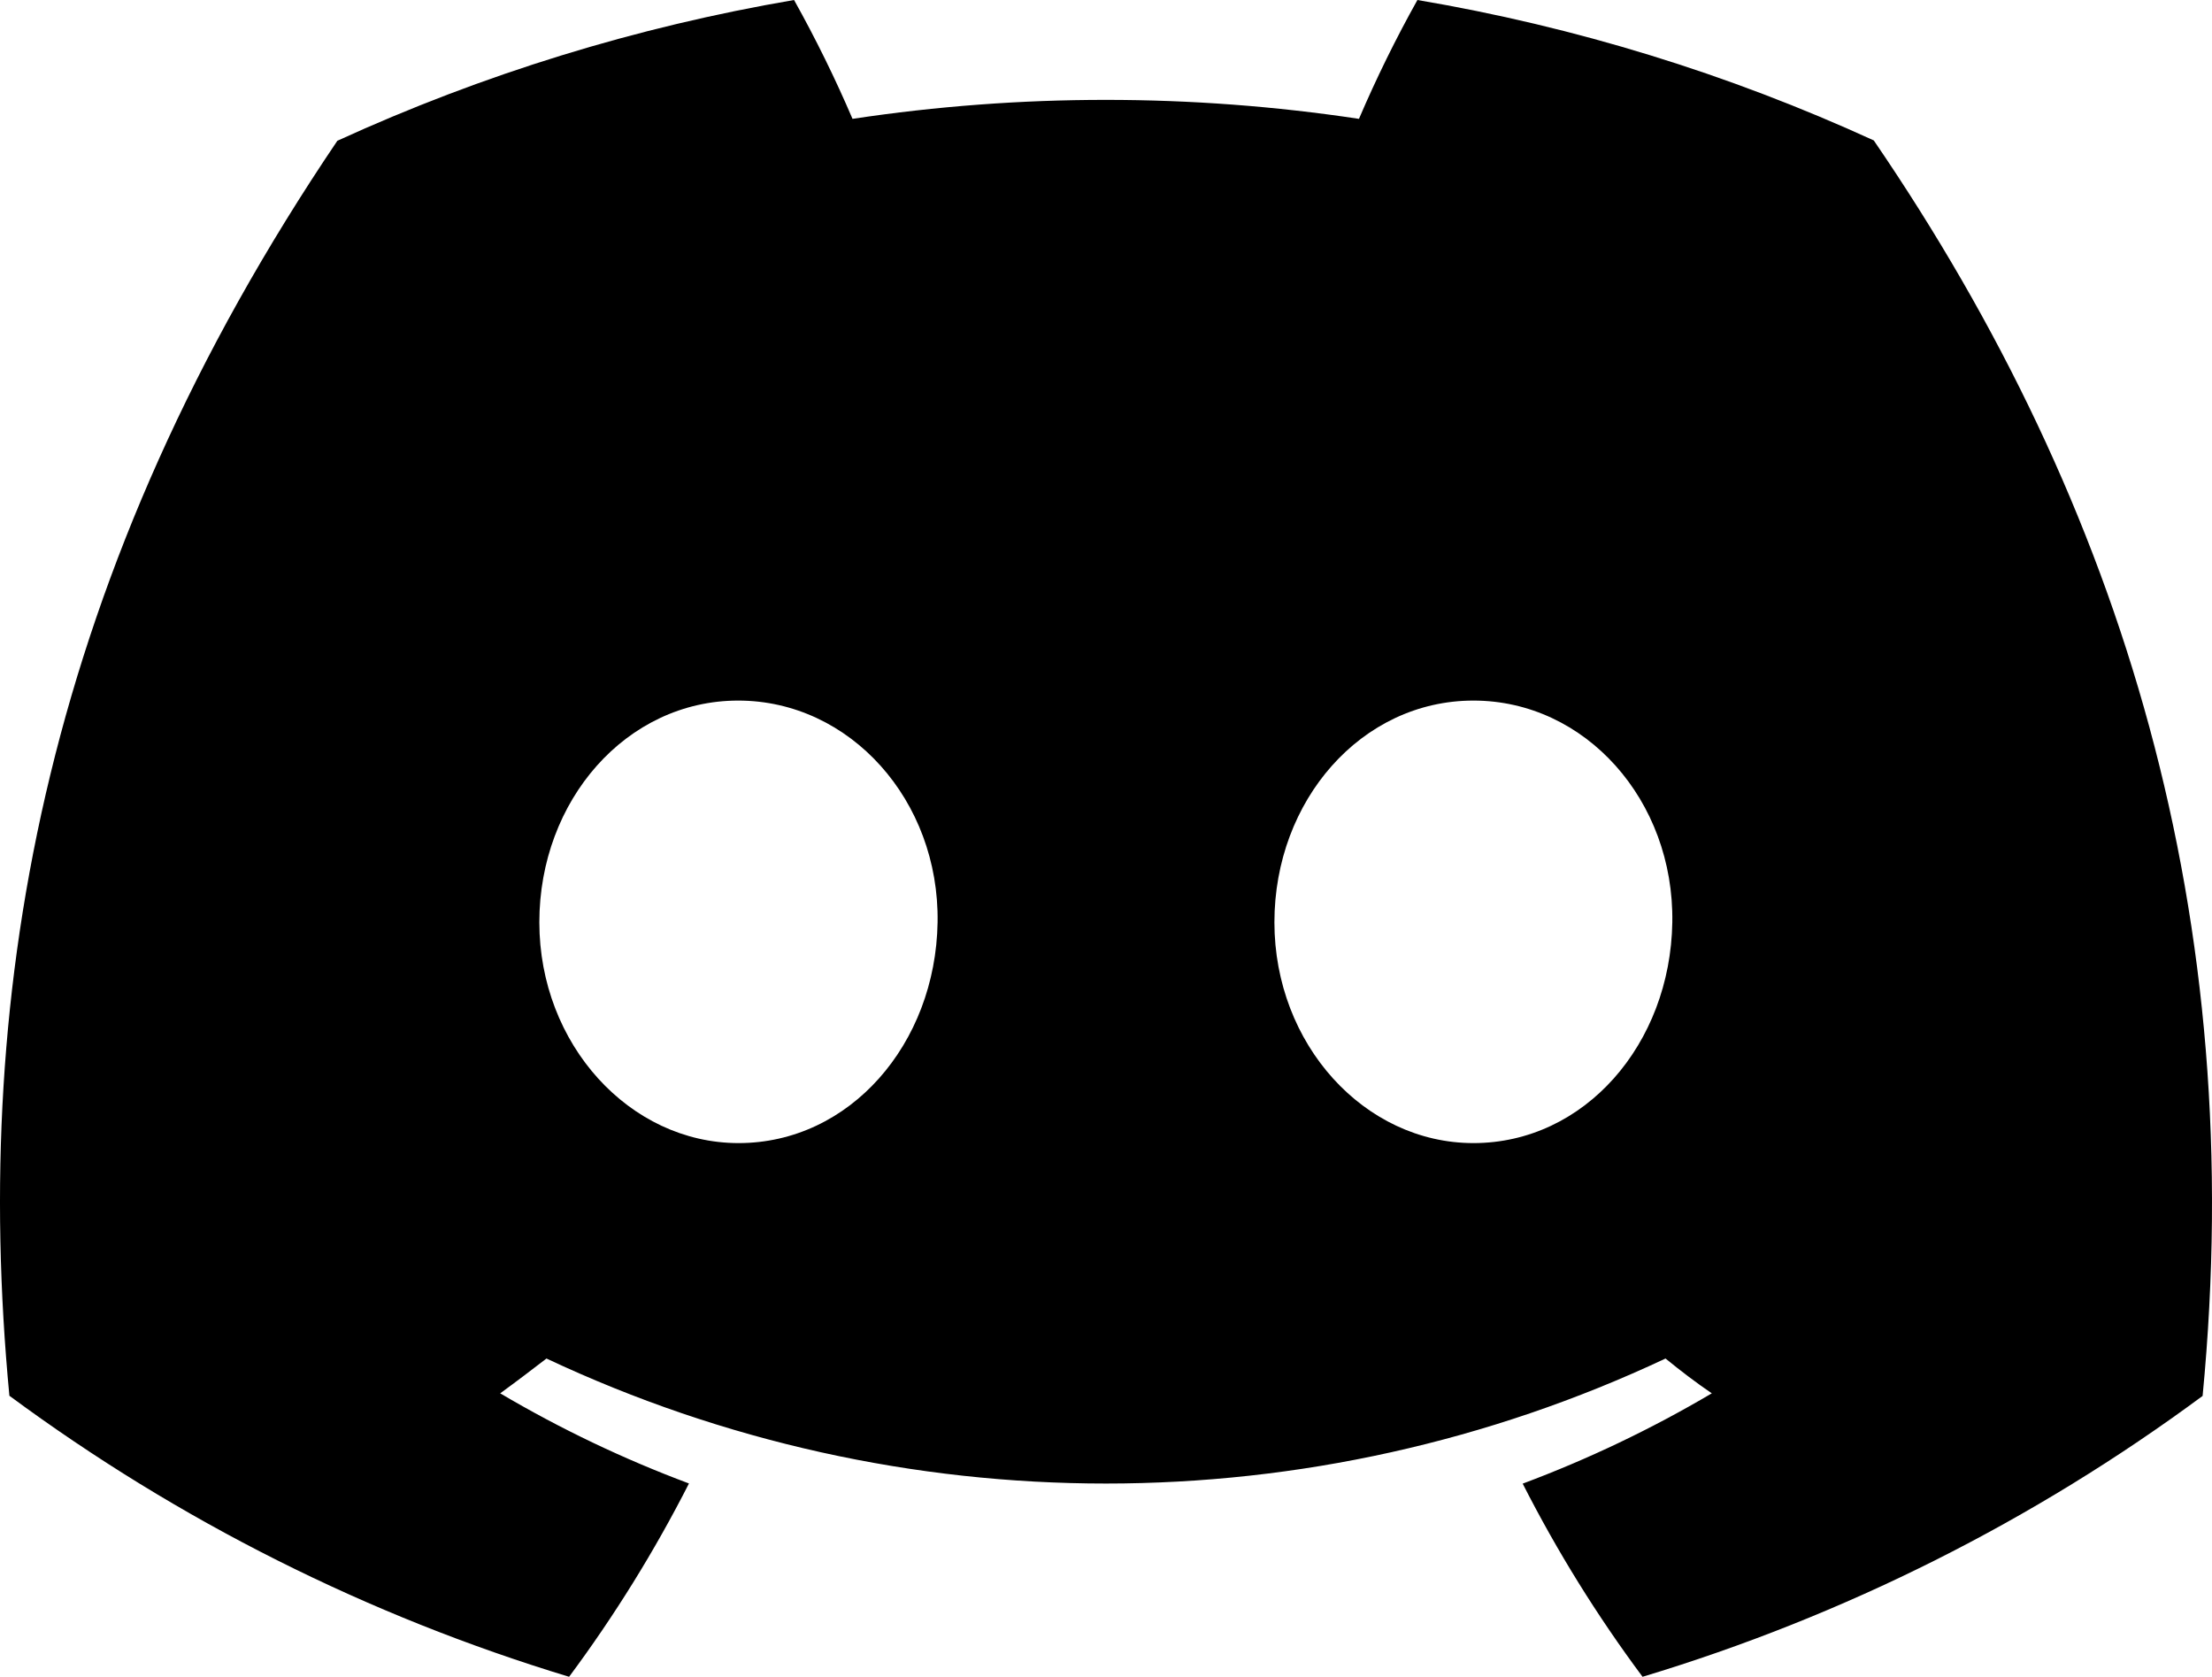
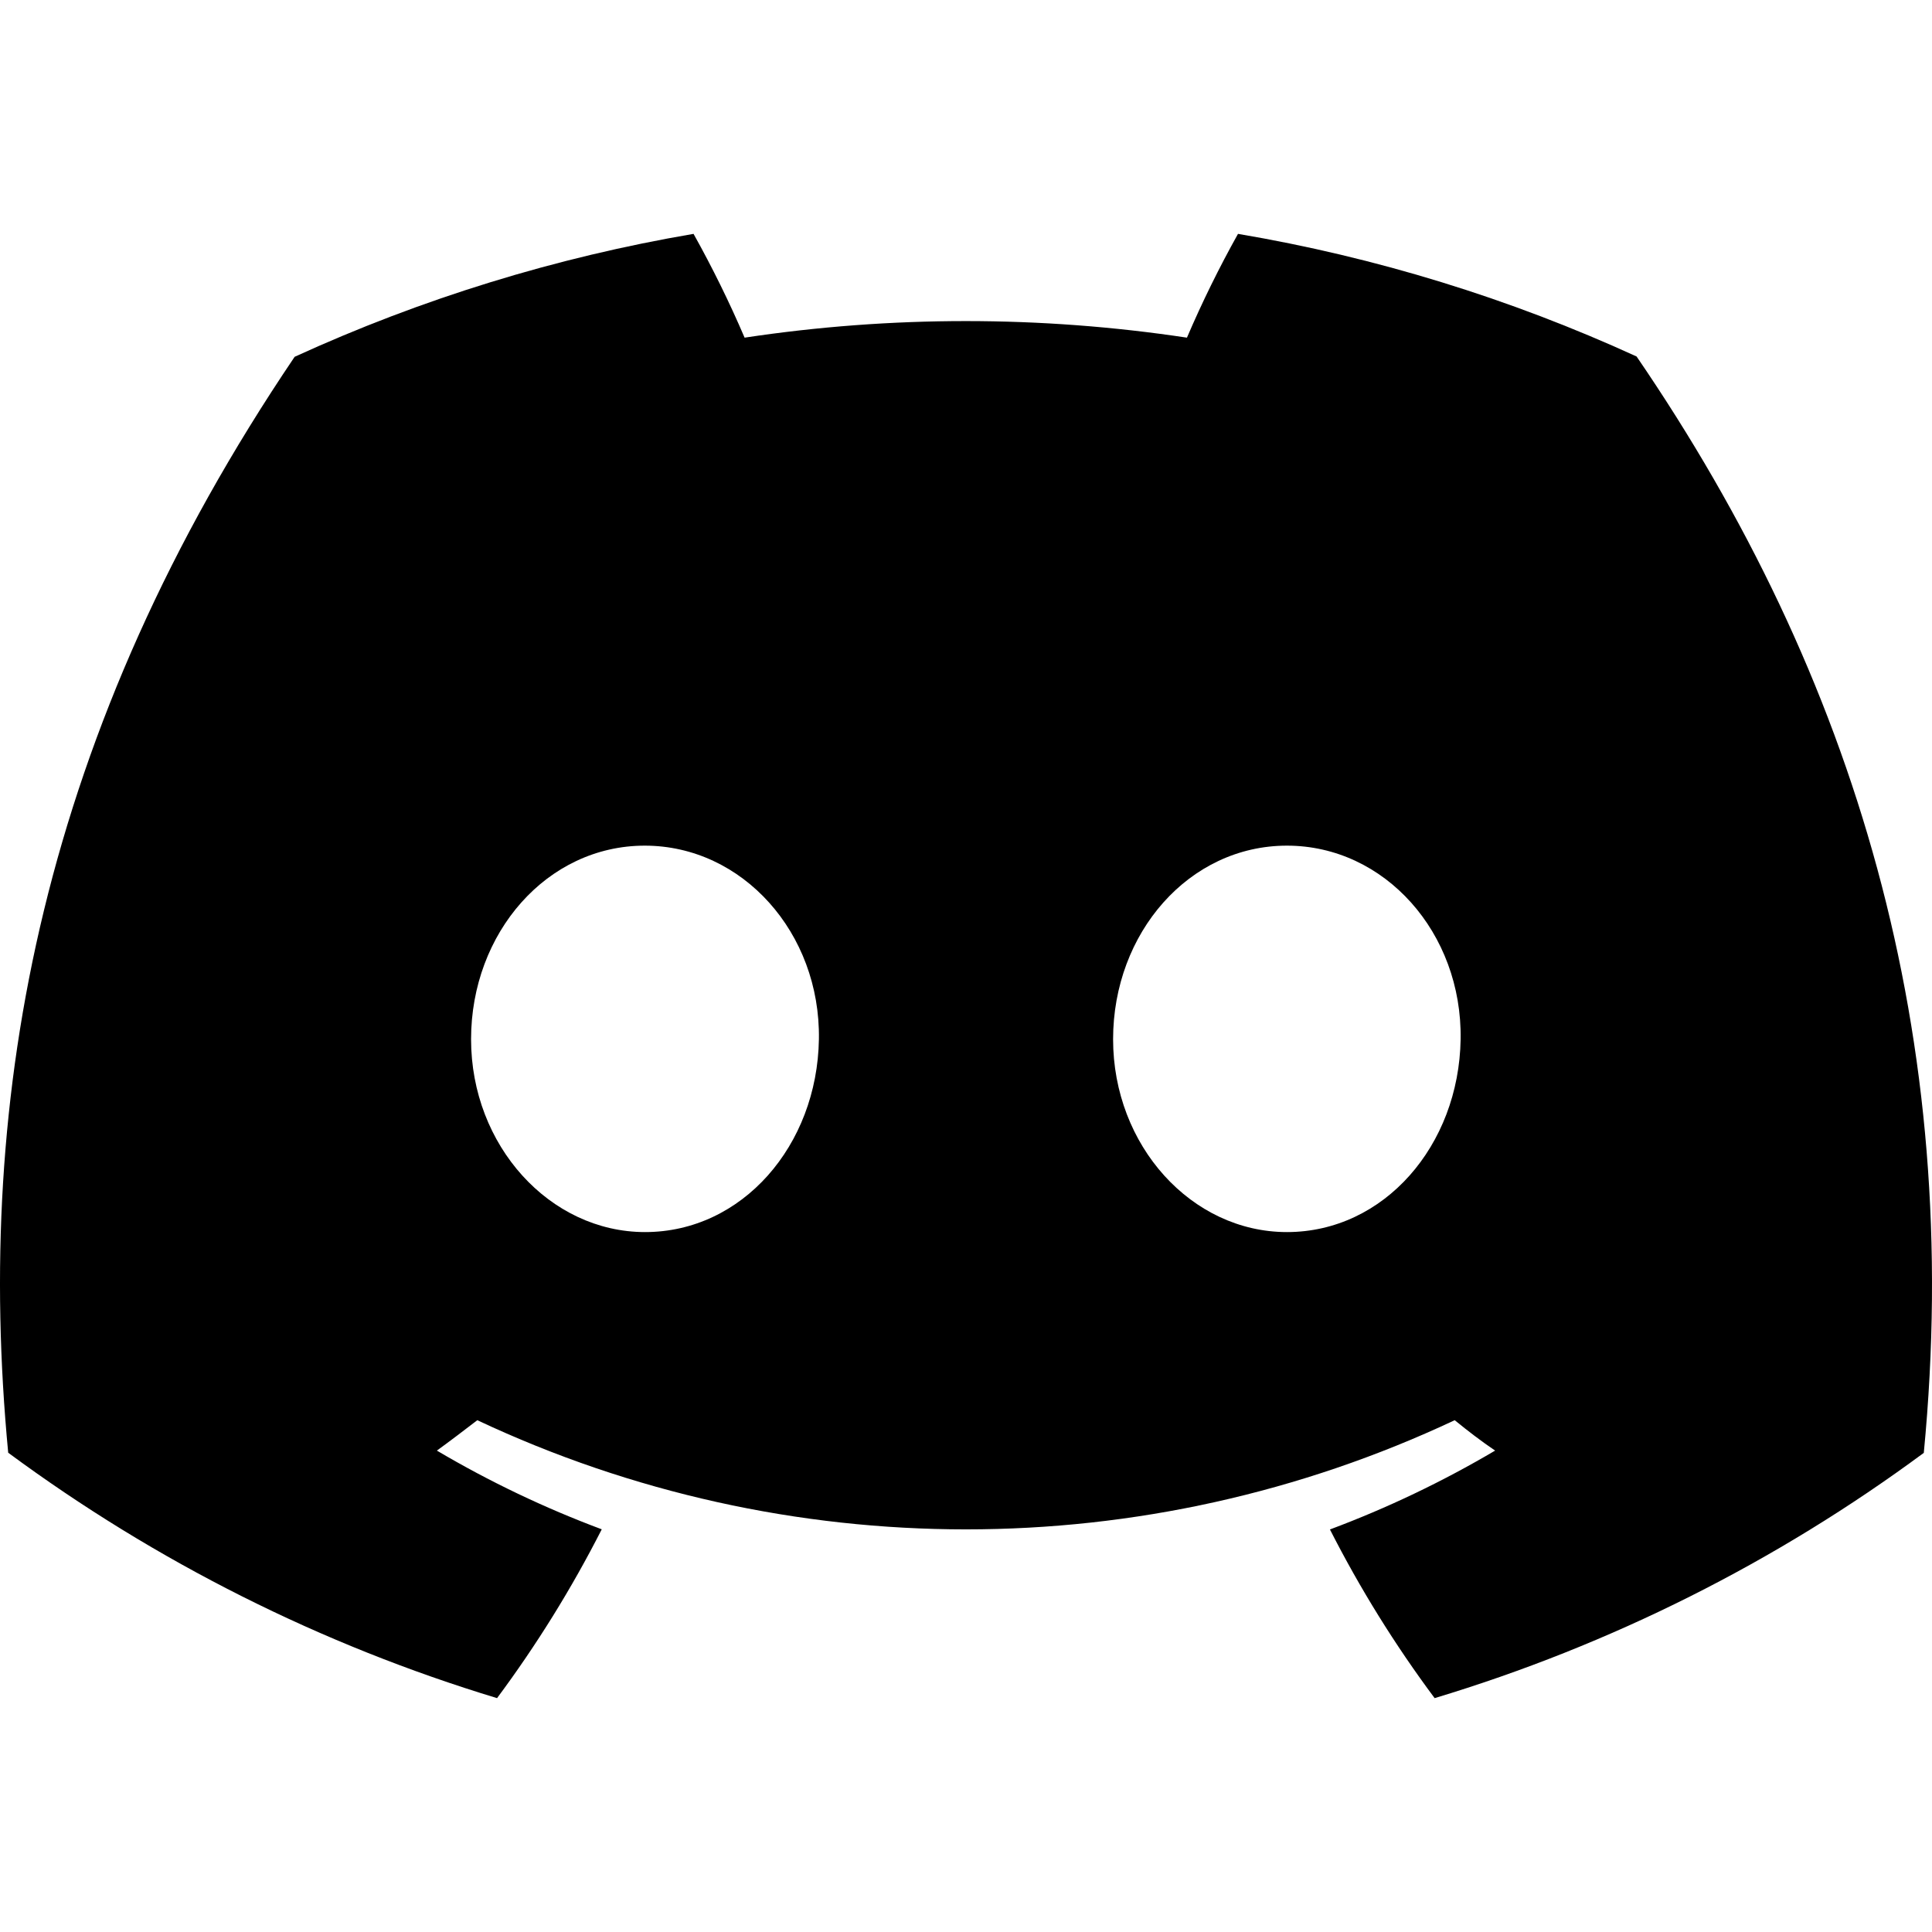
- <svg xmlns="http://www.w3.org/2000/svg" viewBox="0 0 127.14 96.36">
-   <g id="图层_2" data-name="图层 2">
-     <g id="Discord_Logos" data-name="Discord Logos">
-       <g id="Discord_Logo_-_Large_-_White" data-name="Discord Logo - Large - White">
-         <path d="M107.7,8.07A105.15,105.15,0,0,0,81.47,0a72.06,72.06,0,0,0-3.36,6.83A97.68,97.68,0,0,0,49,6.83,72.37,72.37,0,0,0,45.64,0,105.89,105.89,0,0,0,19.39,8.09C2.79,32.65-1.71,56.6.54,80.21h0A105.73,105.73,0,0,0,32.71,96.36,77.7,77.7,0,0,0,39.6,85.25a68.42,68.42,0,0,1-10.85-5.18c.91-.66,1.8-1.34,2.66-2a75.57,75.57,0,0,0,64.32,0c.87.71,1.76,1.39,2.66,2a68.68,68.68,0,0,1-10.87,5.19,77,77,0,0,0,6.89,11.1A105.25,105.25,0,0,0,126.6,80.22h0C129.24,52.84,122.09,29.11,107.7,8.07ZM42.45,65.69C36.18,65.69,31,60,31,53s5-12.74,11.43-12.74S54,46,53.89,53,48.84,65.69,42.45,65.69Zm42.24,0C78.41,65.69,73.25,60,73.25,53s5-12.74,11.44-12.74S96.23,46,96.12,53,91.08,65.69,84.69,65.69Z" />
-       </g>
-     </g>
-   </g>
+ <svg xmlns="http://www.w3.org/2000/svg" viewBox="0 0 127.14 96.36" width="30" height="30">
+   <path d="M107.7,8.07A105.15,105.15,0,0,0,81.47,0a72.06,72.06,0,0,0-3.36,6.83A97.68,97.68,0,0,0,49,6.83,72.37,72.37,0,0,0,45.64,0,105.89,105.89,0,0,0,19.39,8.09C2.79,32.65-1.71,56.6.54,80.21h0A105.73,105.73,0,0,0,32.71,96.36,77.7,77.7,0,0,0,39.6,85.25a68.42,68.42,0,0,1-10.85-5.18c.91-.66,1.8-1.34,2.66-2a75.57,75.57,0,0,0,64.32,0c.87.71,1.76,1.39,2.66,2a68.68,68.68,0,0,1-10.87,5.19,77,77,0,0,0,6.89,11.1A105.25,105.25,0,0,0,126.6,80.22h0C129.24,52.84,122.09,29.11,107.7,8.07ZM42.45,65.69C36.18,65.69,31,60,31,53s5-12.74,11.43-12.74S54,46,53.89,53,48.84,65.69,42.45,65.69Zm42.24,0C78.41,65.69,73.25,60,73.25,53s5-12.74,11.44-12.74S96.23,46,96.12,53,91.08,65.69,84.69,65.69Z" />
</svg>
